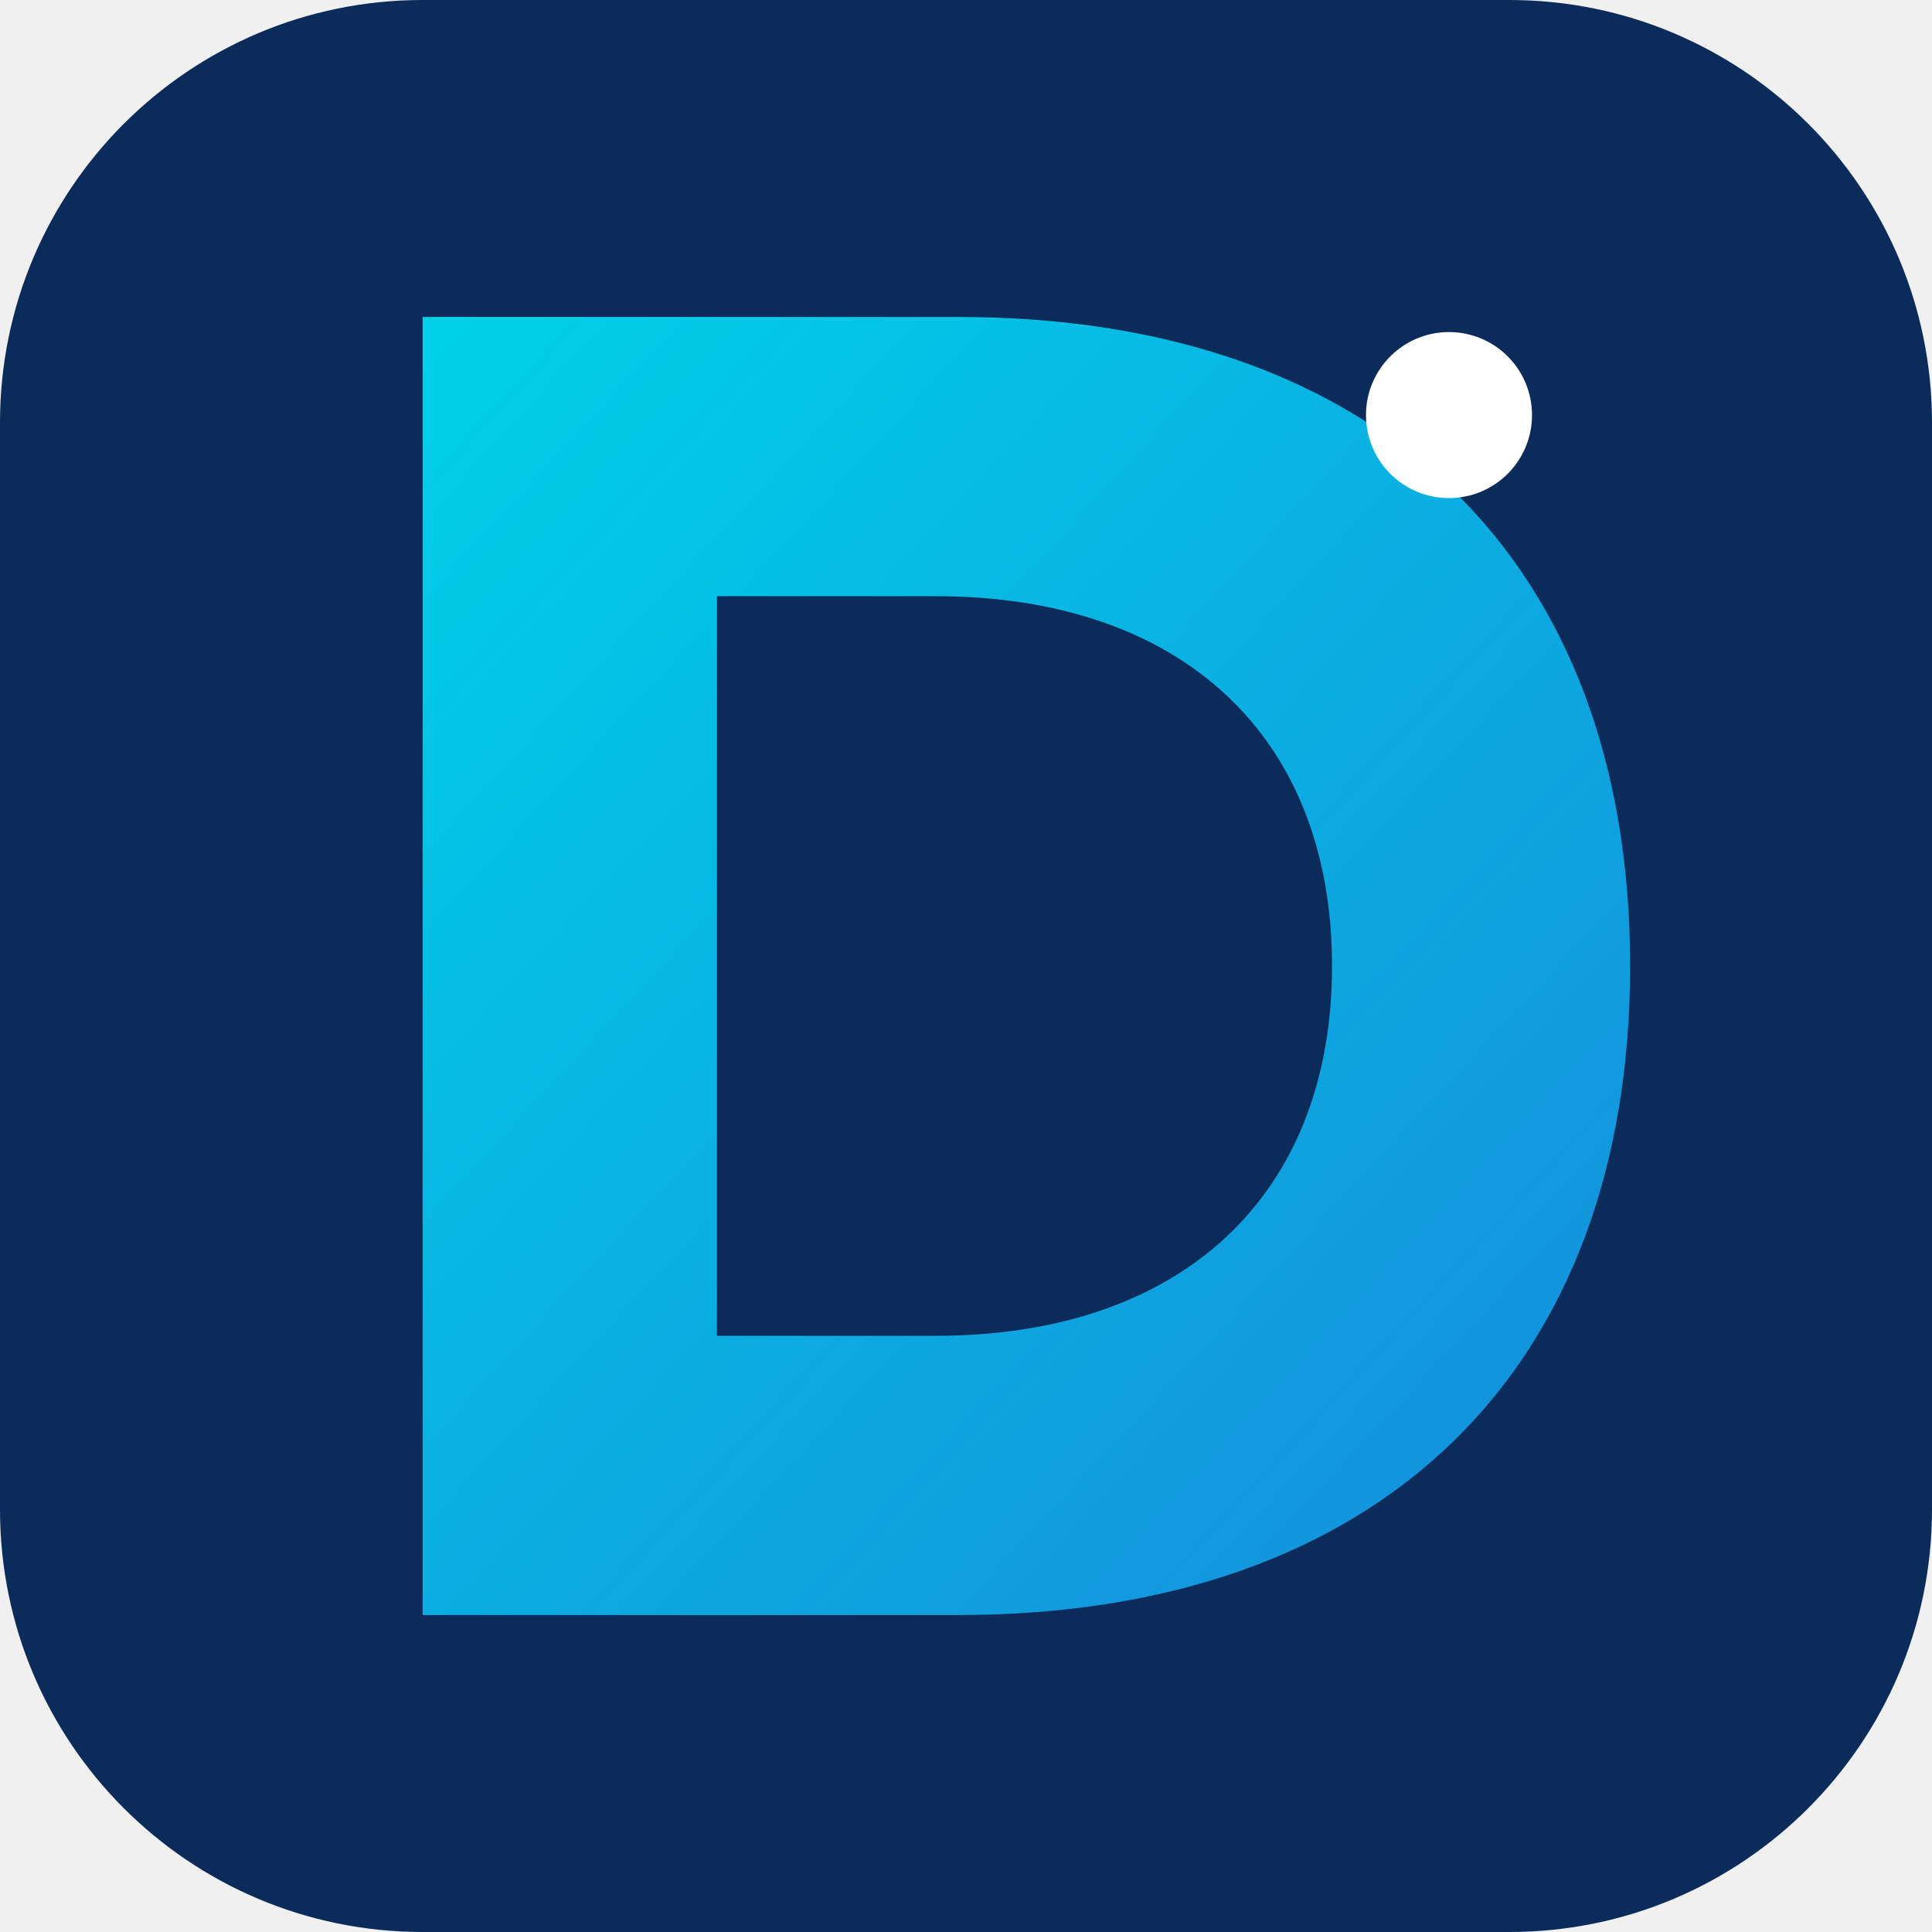
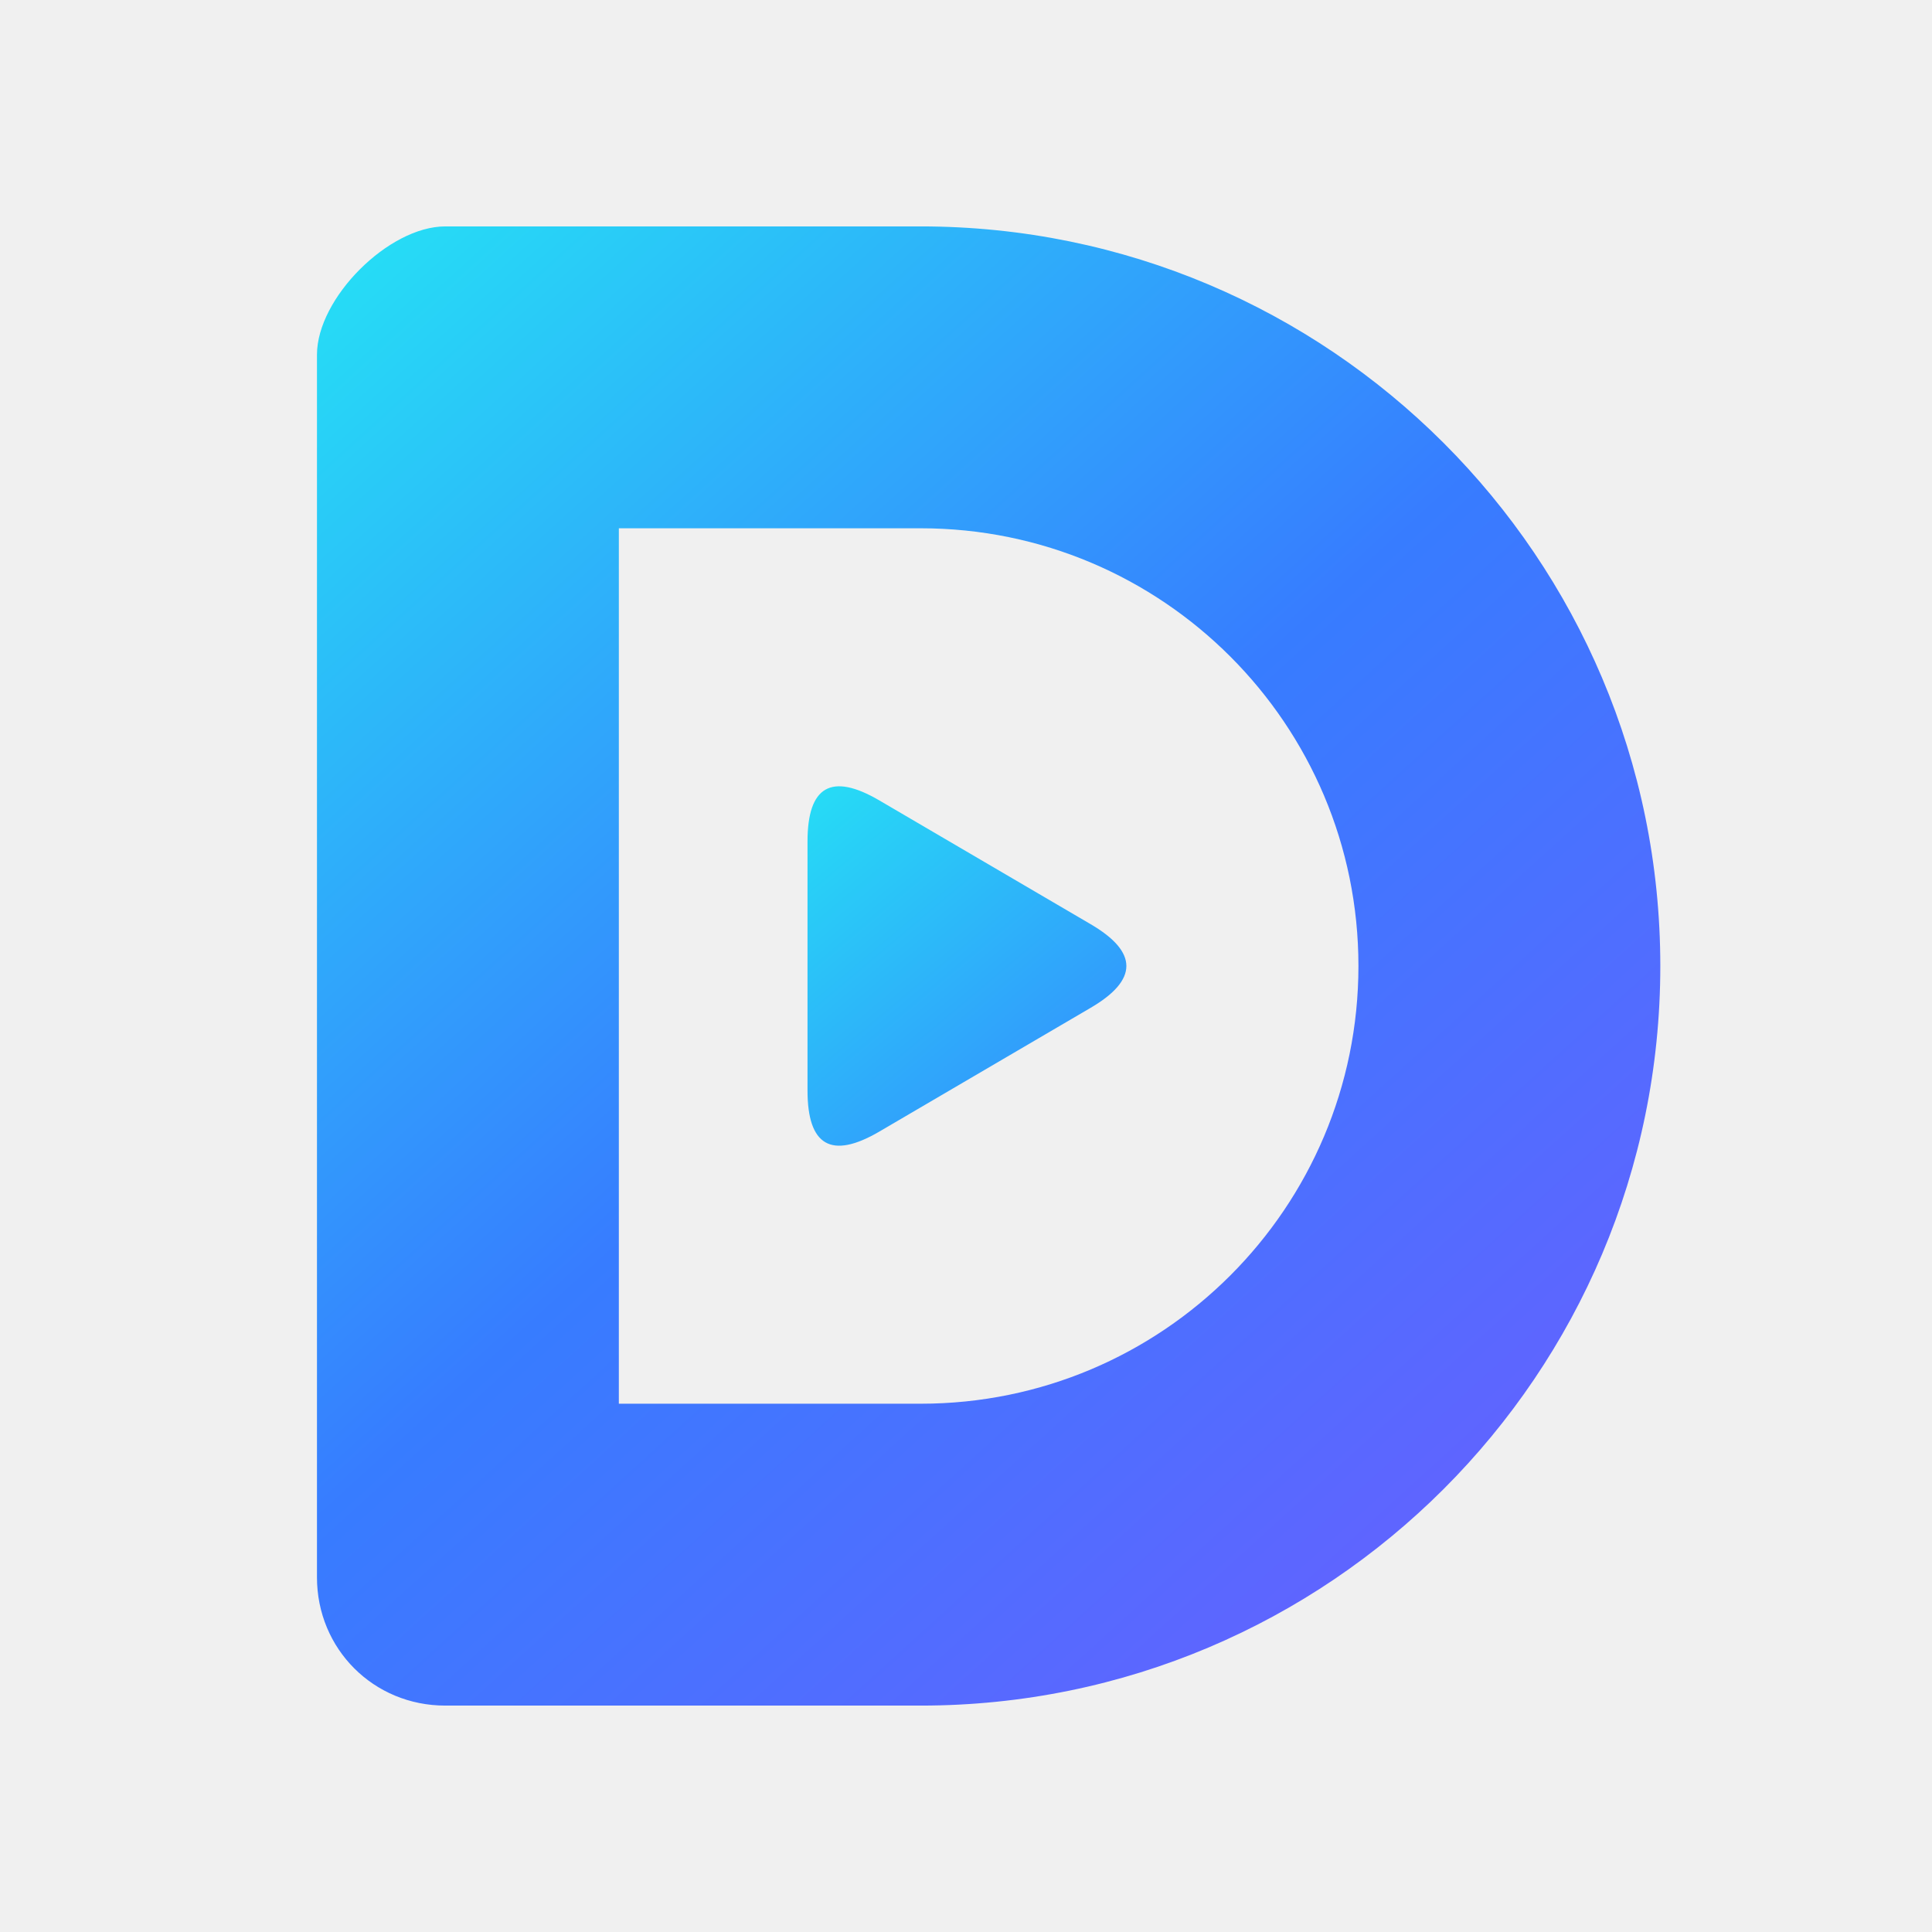
- <svg xmlns="http://www.w3.org/2000/svg" viewBox="0 0 512 512" role="img" aria-label="DORAI AI symbol">
-   <rect width="512" height="512" rx="112" fill="#0B2B5B" />
+ <svg xmlns="http://www.w3.org/2000/svg" width="512" height="512" viewBox="0 0 512 512" role="img" aria-labelledby="title desc">
  <defs>
-     <linearGradient id="dorai-cyan" x1="0" y1="0" x2="1" y2="1">
-       <stop offset="0" stop-color="#00D1E8" />
-       <stop offset="1" stop-color="#168BDB" />
+     <linearGradient id="dgrad" x1="84" y1="60" x2="440" y2="452" gradientUnits="userSpaceOnUse">
+       <stop offset="0" stop-color="#25E2F5" />
+       <stop offset=".48" stop-color="#377CFF" />
+       <stop offset="1" stop-color="#6F5BFF" />
+     </linearGradient>
+     <linearGradient id="pgrad" x1="214" y1="200" x2="308" y2="312" gradientUnits="userSpaceOnUse">
+       <stop offset="0" stop-color="#25E2F5" />
+       <stop offset="1" stop-color="#377CFF" />
    </linearGradient>
  </defs>
-   <path d="M112 84h142c112 0 178 65 178 172s-66 172-178 172H112V84zm78 74v196h58c65 0 105-37 105-98s-40-98-105-98h-58z" fill="url(#dorai-cyan)" fill-rule="evenodd" />
-   <circle cx="384" cy="110" r="22" fill="#FFFFFF" />
+   <path d="M118 60 H244 C352.25 60 440 147.75 440 256 C440 364.25 352.25 452 244 452 H118 C99 452 84 437 84 418 V94 C84 79 103 60 118 60 Z M164 140.0 V372.0 H244 C308.07 372.0 360.0 320.07 360.0 256 C360.0 191.93 308.07 140.0 244 140.0 Z" fill="url(#dgrad)" fill-rule="evenodd" />
+   <path d="M214.0 223.0 Q214 201 233.0 212.1 L289.0 244.9 Q308 256 289.0 267.1 L233.0 299.9 Q214 311 214.0 289.0 Z" fill="url(#pgrad)" />
</svg>
